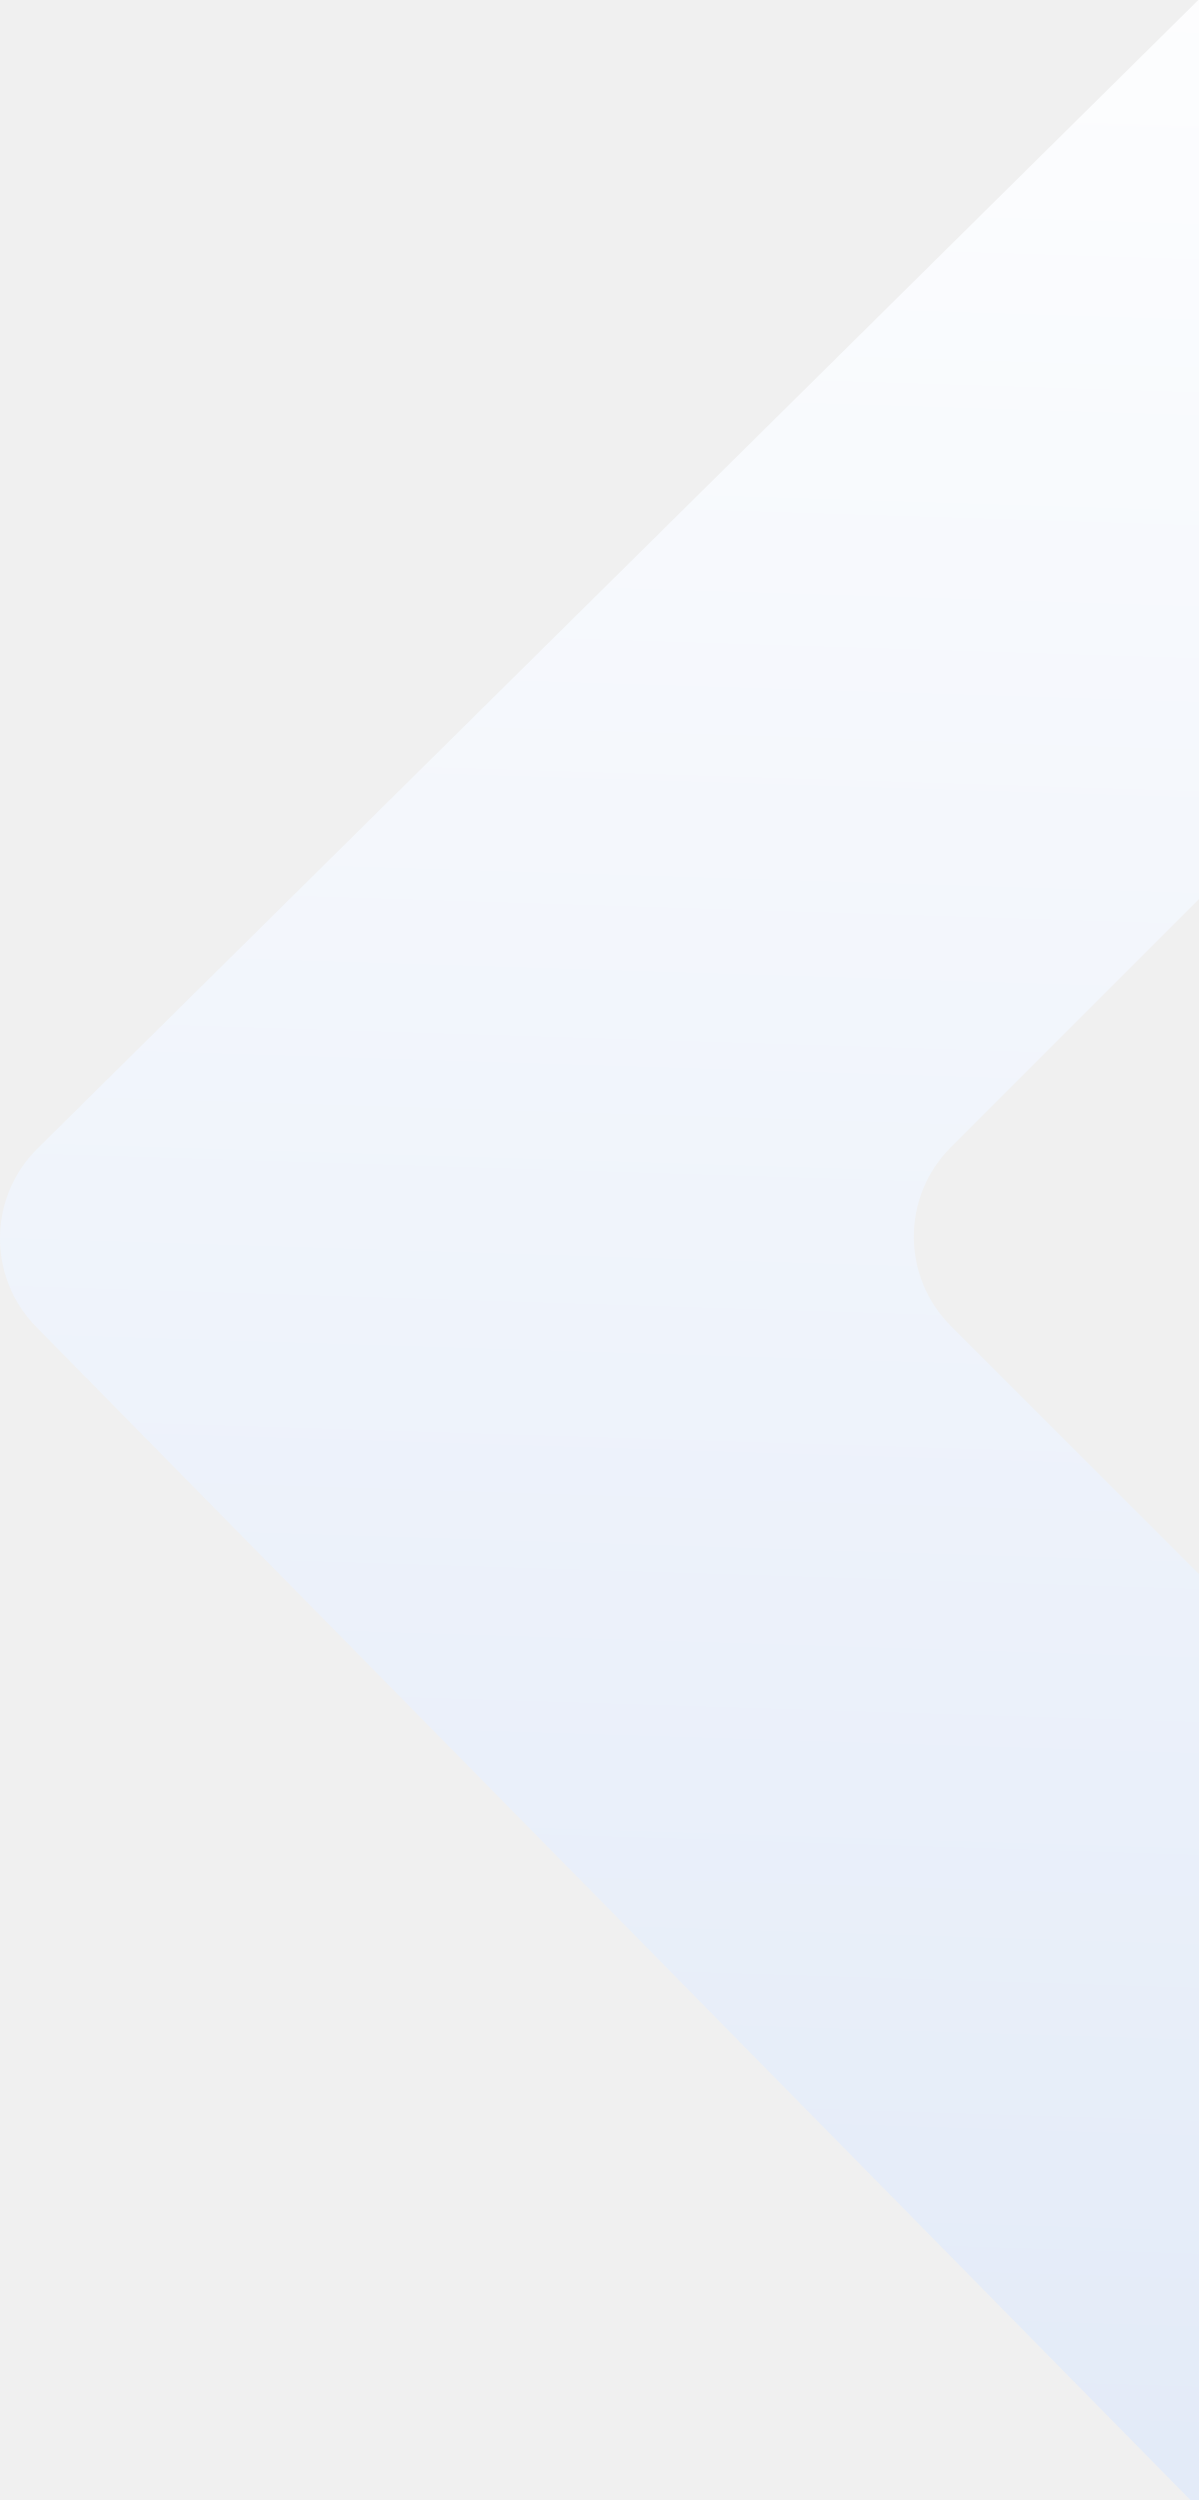
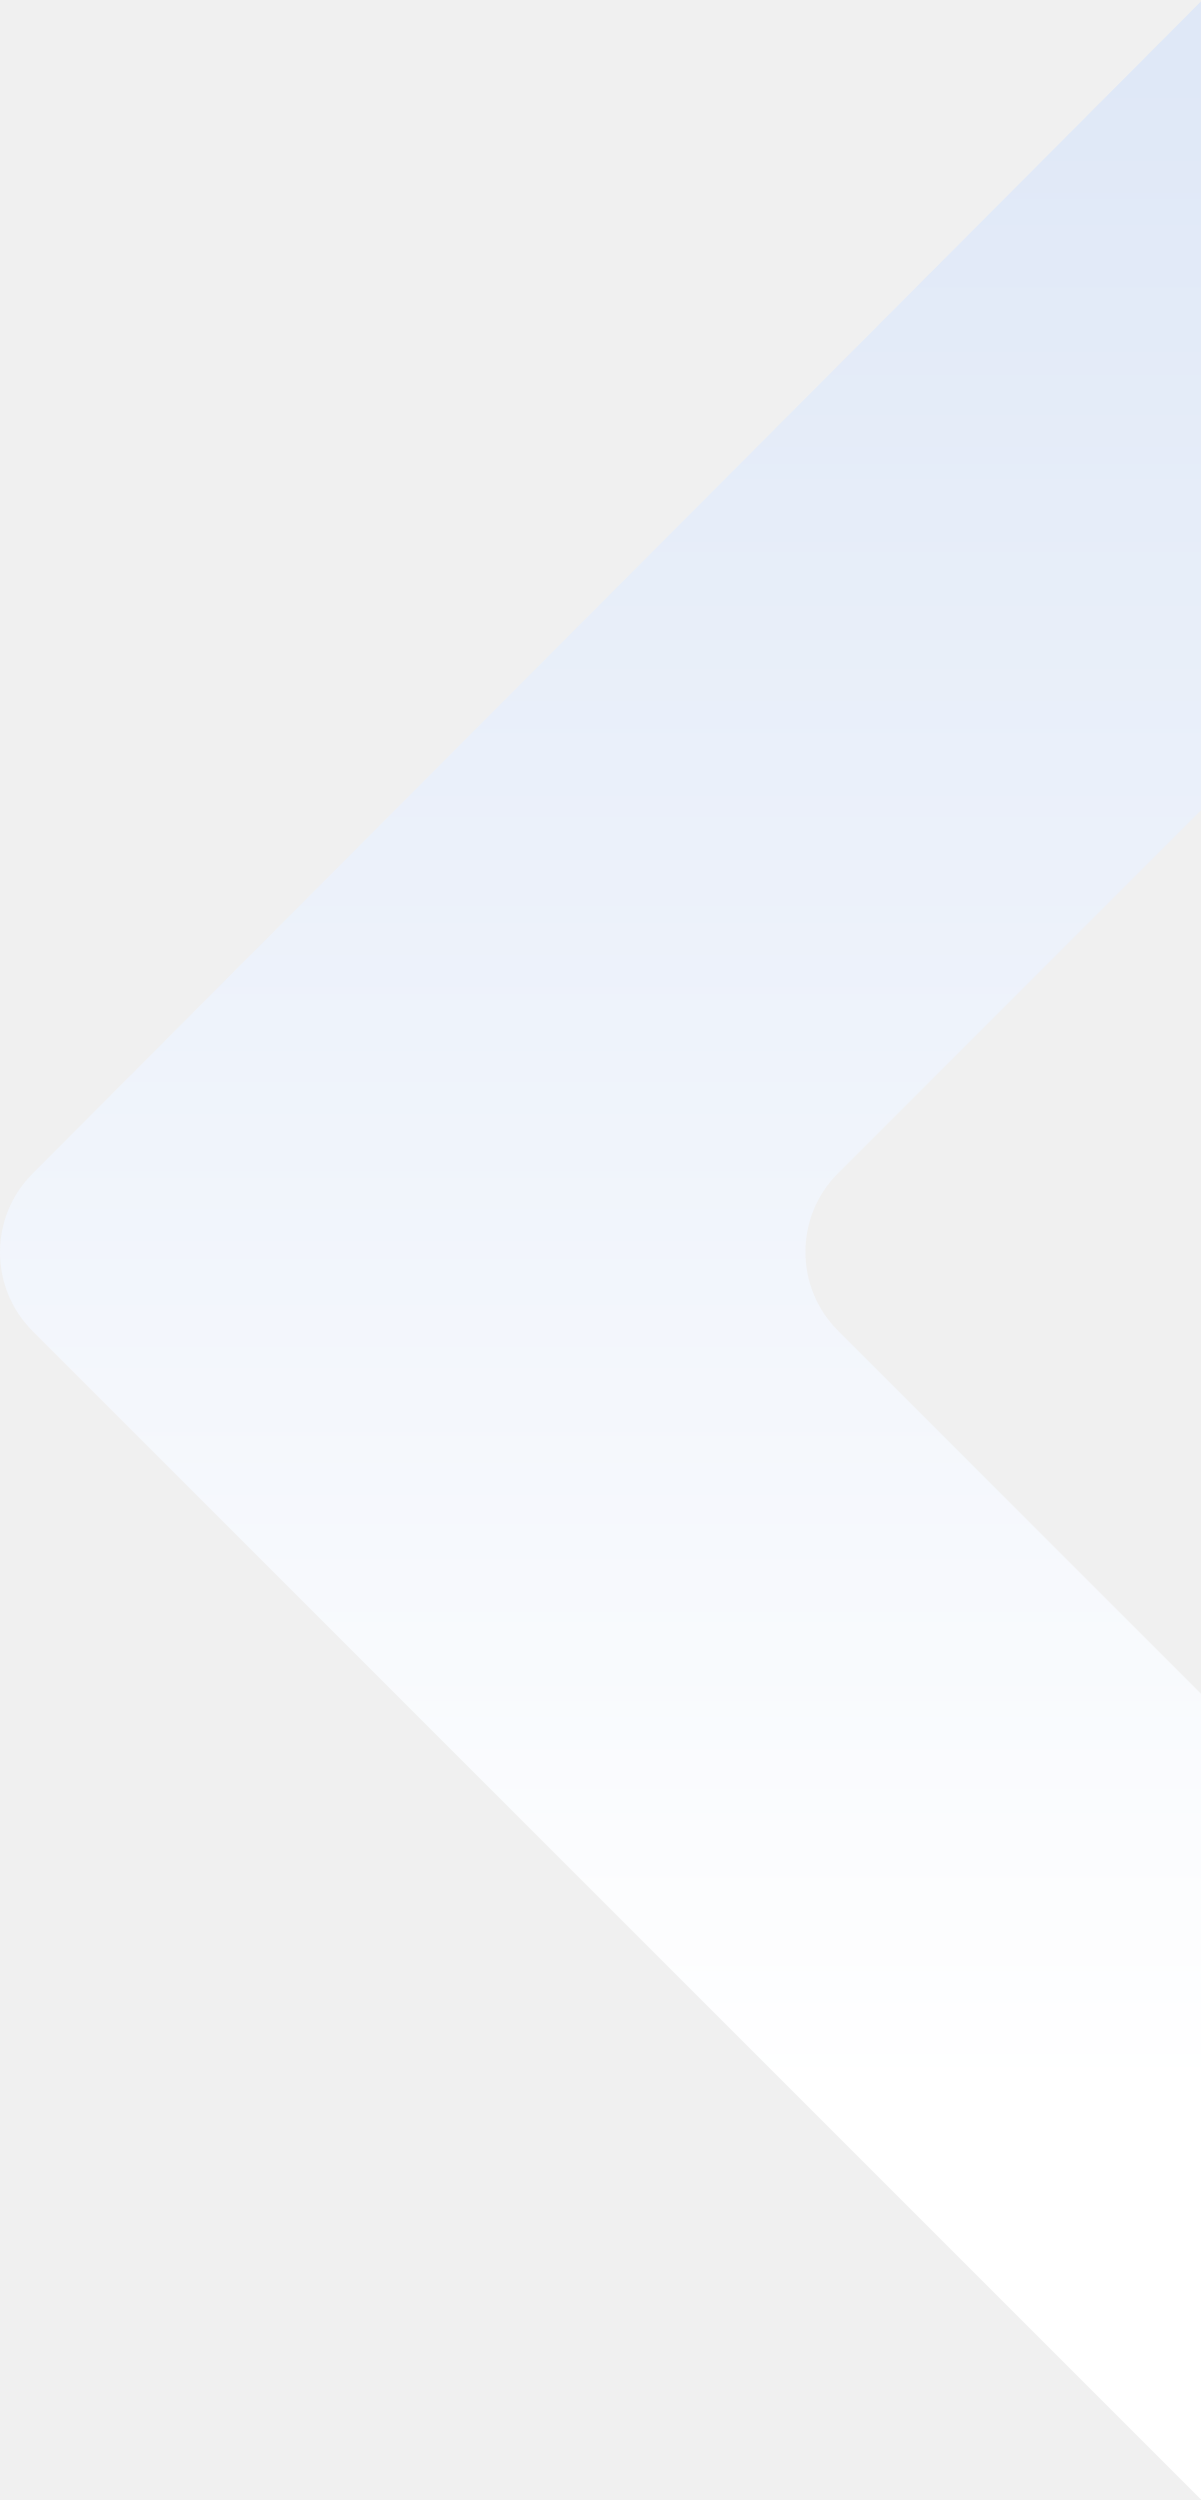
- <svg xmlns="http://www.w3.org/2000/svg" width="474px" height="989px" viewBox="0 0 474 989" version="1.1">
+ <svg xmlns="http://www.w3.org/2000/svg" xmlns:xlink="http://www.w3.org/1999/xlink" width="539px" height="1122px" viewBox="0 0 539 1122" version="1.1">
  <defs>
-     <linearGradient x1="51.691%" y1="11.438%" x2="50%" y2="95.396%" id="linearGradient-1">
+     <rect id="path-1" x="0" y="0" width="670" height="1139" />
+     <linearGradient x1="50%" y1="83.562%" x2="50%" y2="9.129%" id="linearGradient-3">
      <stop stop-color="#FFFFFF" offset="0%" />
      <stop stop-color="#DFE8F7" offset="100%" />
    </linearGradient>
  </defs>
  <g id="Tau-home" stroke="none" stroke-width="1" fill="none" fill-rule="evenodd">
-     <g id="TAU_home" transform="translate(-966, -3260)" fill="url(#linearGradient-1)">
-       <g id="Roadmap" transform="translate(0, 3069)">
-         <g id="What-is-Tau-Copy-2">
-           <path d="M1687.679,-54 L980.834,645.351 C961.242,664.734 961.03,696.315 980.359,715.961 L1637.705,1384.076 L1879.806,1253.204 L1342.166,715.563 C1322.64,696.037 1322.64,664.379 1342.166,644.852 L1884.39,102.63 L1687.679,-54 Z" id="Fill-1" />
+     <g id="About-us" transform="translate(-901, -659)">
+       <g id="Team" transform="translate(-377, 287)">
+         <g id="Fill-1" transform="translate(1147, 368)">
+           <mask id="mask-2" fill="white">
+             <use xlink:href="#path-1" />
+           </mask>
+           <g id="Mask" />
+           <path d="M743.416,-69 L145.588,530.747 C126.115,550.283 126.141,581.897 145.645,601.401 L683.132,1138.888 L1044.763,1138.888 L507.123,601.247 C487.596,581.72 487.596,550.062 507.123,530.536 L1049.346,-11.687 L743.416,-69 Z" fill="url(#linearGradient-3)" mask="url(#mask-2)" />
        </g>
      </g>
    </g>
  </g>
</svg>
